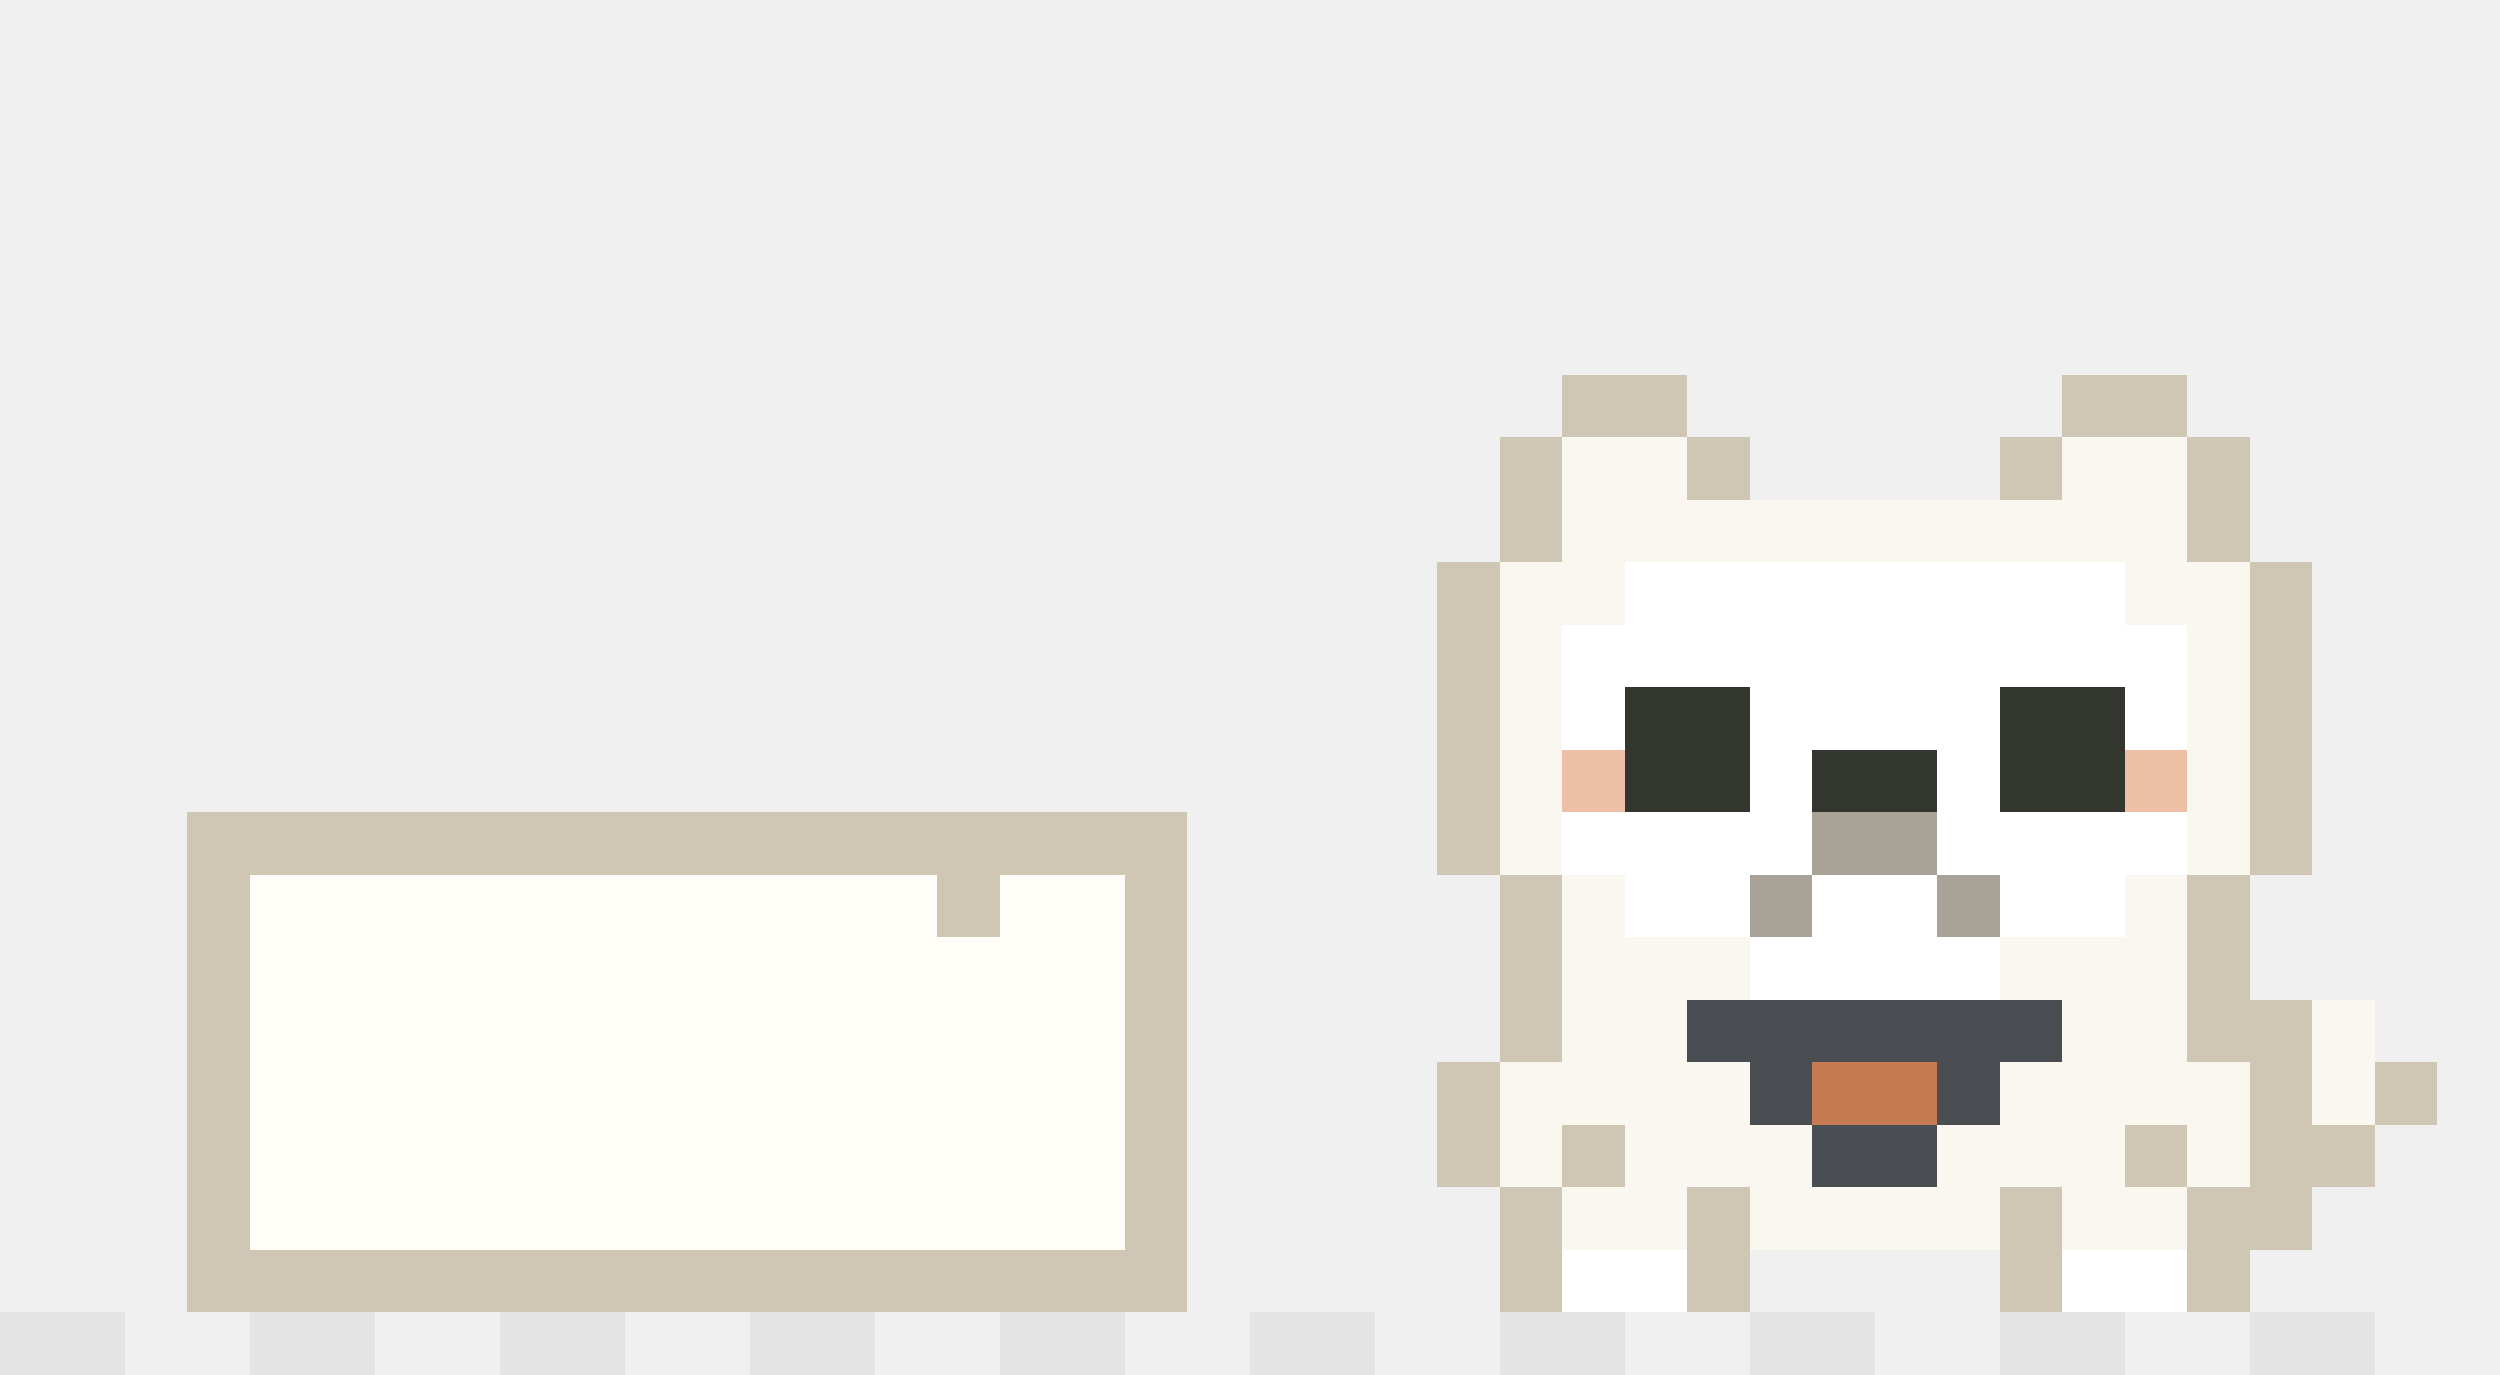
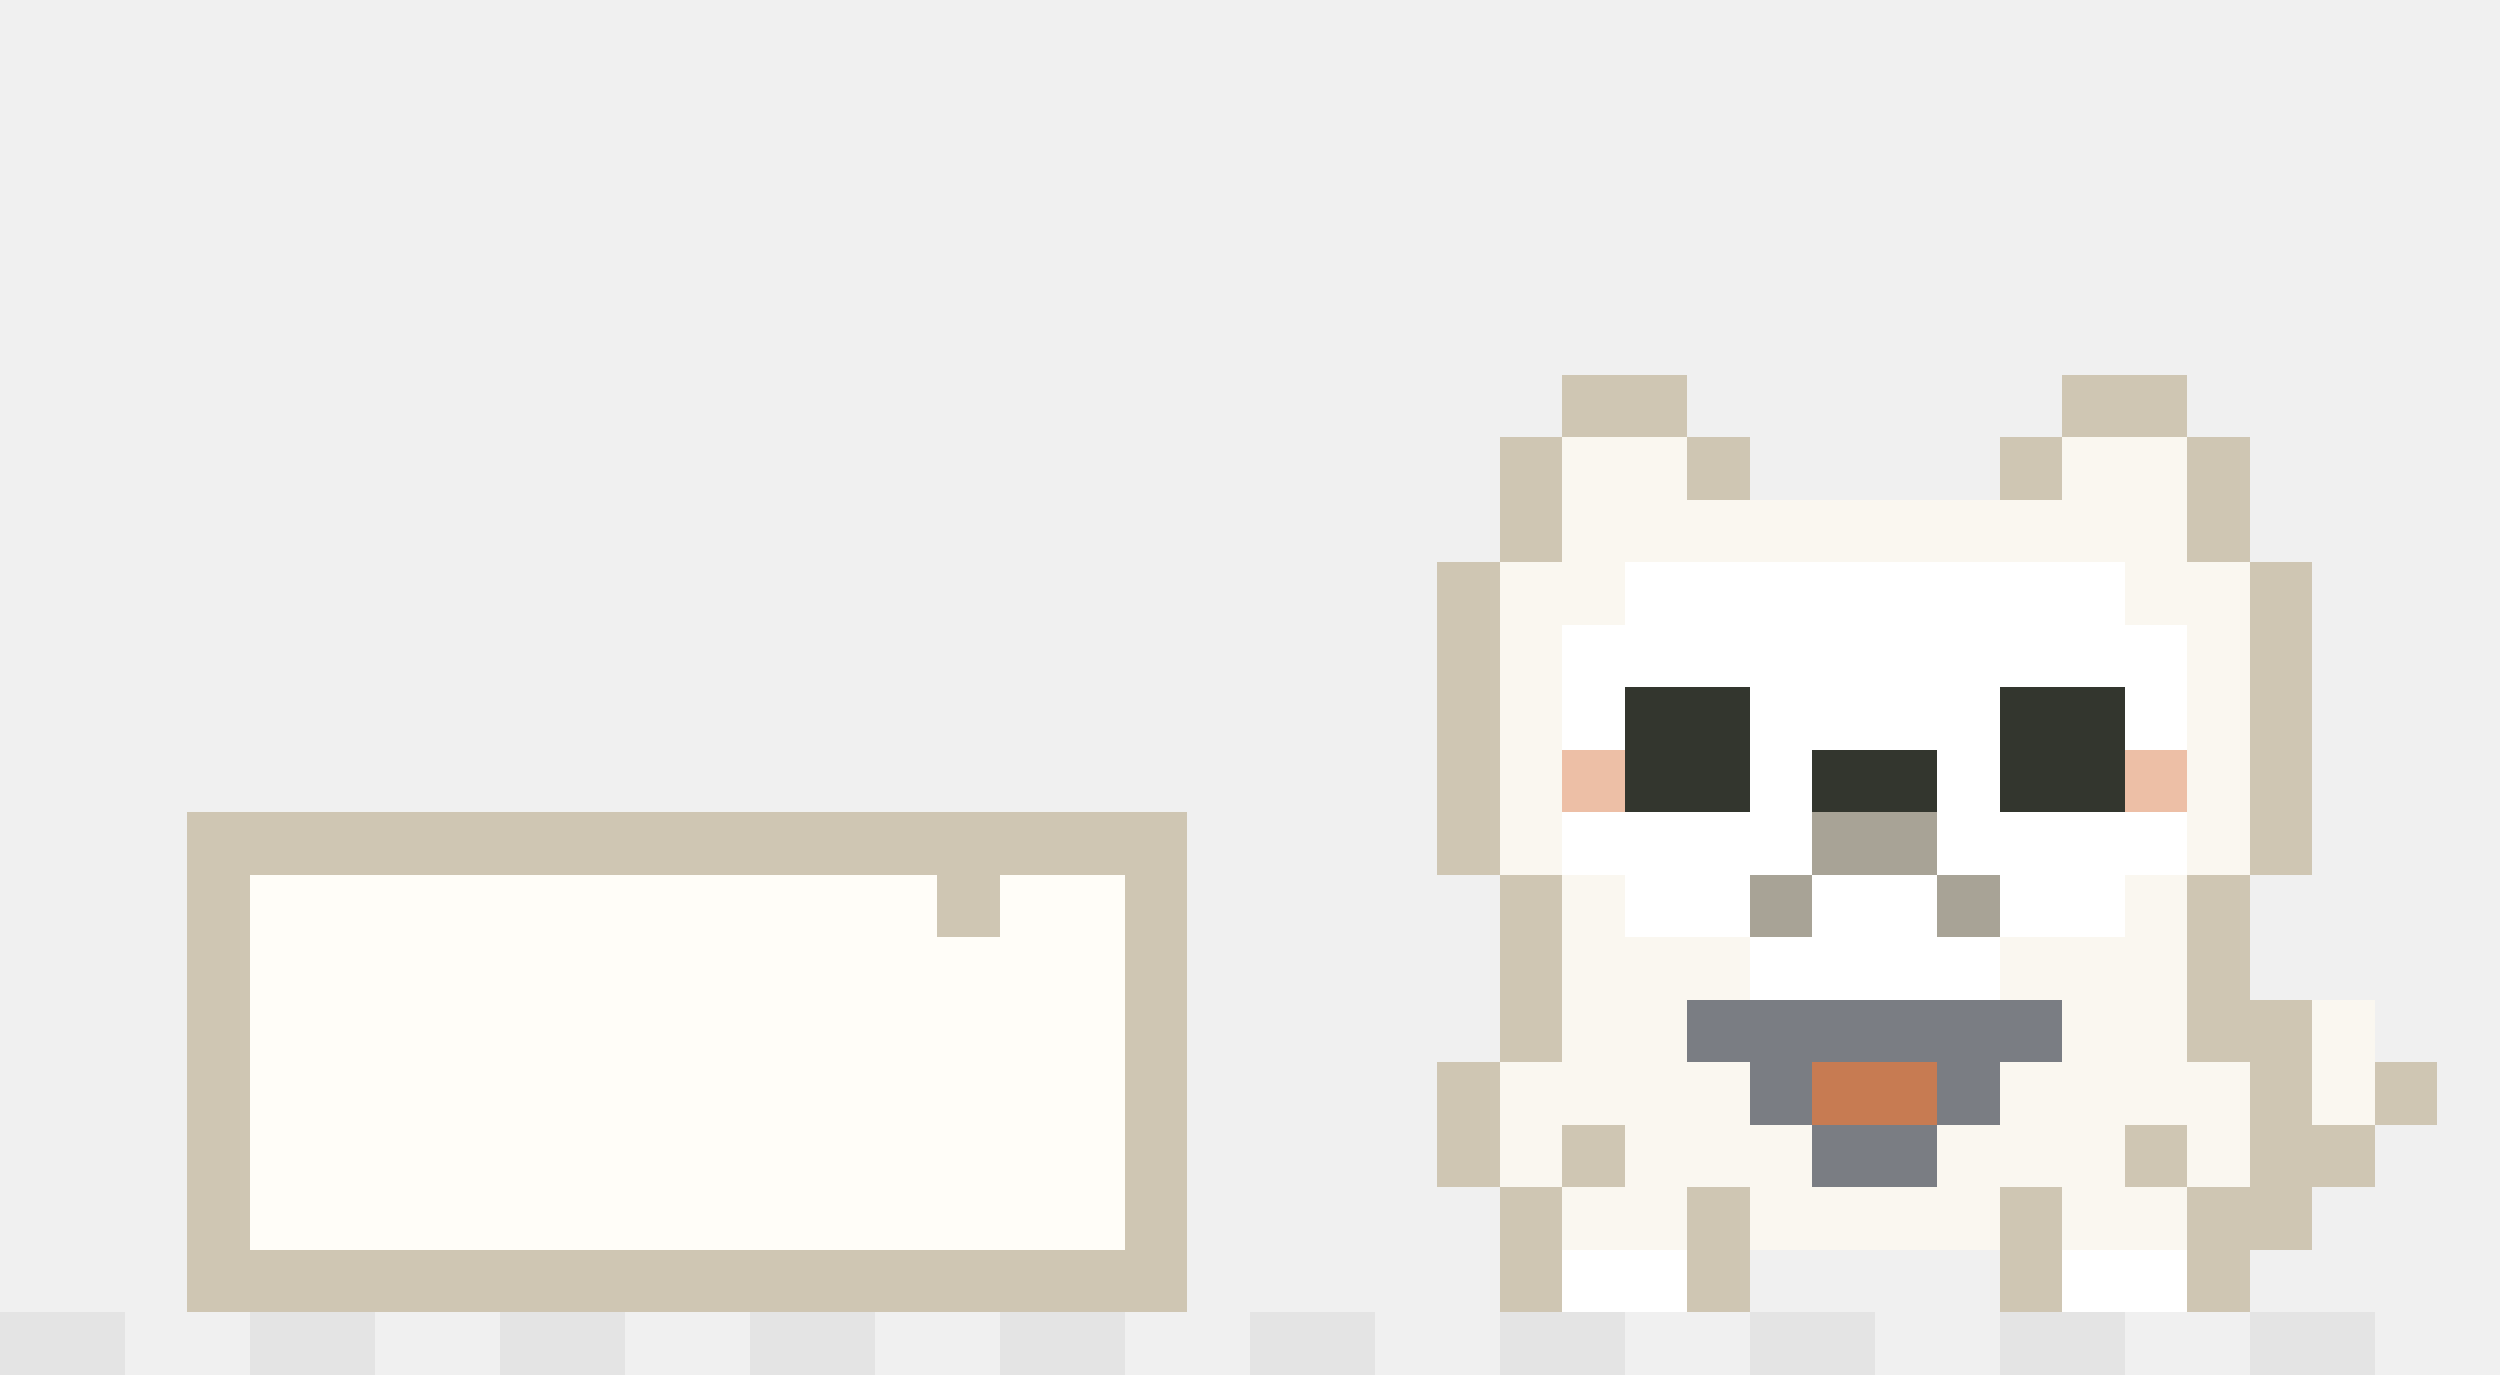
<svg xmlns="http://www.w3.org/2000/svg" viewBox="0 0 40 22" width="160" height="88" shape-rendering="crispEdges">
  <style>.wag{animation:wag .6s infinite alternate step-end}@keyframes wag{50%{transform:translateY(-1px)}}.blink{opacity:0;animation:blink 3.2s infinite step-end}@keyframes blink{0%{opacity:0}92%{opacity:1}97%{opacity:0}}@media (prefers-reduced-motion:reduce){*{animation:none!important}.blink{opacity:0}}.b0{opacity:0;animation:bar 2.4s 0.0s infinite step-end}.b1{opacity:0;animation:bar 2.4s 0.3s infinite step-end}.b2{opacity:0;animation:bar 2.4s 0.6s infinite step-end}.b3{opacity:0;animation:bar 2.4s 0.9s infinite step-end}.b4{opacity:0;animation:bar 2.4s 1.2s infinite step-end}.b5{opacity:0;animation:bar 2.4s 1.5s infinite step-end}@keyframes bar{0%{opacity:0}5%,85%{opacity:1}100%{opacity:0}}</style>
  <rect x="0" y="21" width="2" height="1" fill="#E4E4E4" />
  <rect x="4" y="21" width="2" height="1" fill="#E4E4E4" />
  <rect x="8" y="21" width="2" height="1" fill="#E4E4E4" />
  <rect x="12" y="21" width="2" height="1" fill="#E4E4E4" />
  <rect x="16" y="21" width="2" height="1" fill="#E4E4E4" />
  <rect x="20" y="21" width="2" height="1" fill="#E4E4E4" />
  <rect x="24" y="21" width="2" height="1" fill="#E4E4E4" />
  <rect x="28" y="21" width="2" height="1" fill="#E4E4E4" />
  <rect x="32" y="21" width="2" height="1" fill="#E4E4E4" />
  <rect x="36" y="21" width="2" height="1" fill="#E4E4E4" />
  <rect x="3" y="13" width="16" height="1" fill="#CFC6B3" />
  <rect x="3" y="14" width="1" height="1" fill="#CFC6B3" />
  <rect x="4" y="14" width="11" height="1" fill="#FFFDF8" />
  <rect x="15" y="14" width="1" height="1" fill="#CFC6B3" />
  <rect x="16" y="14" width="2" height="1" fill="#FFFDF8" />
  <rect x="18" y="14" width="1" height="1" fill="#CFC6B3" />
  <rect x="3" y="15" width="1" height="1" fill="#CFC6B3" />
  <rect x="4" y="15" width="14" height="1" fill="#FFFDF8" />
  <rect x="18" y="15" width="1" height="1" fill="#CFC6B3" />
  <rect x="3" y="16" width="1" height="1" fill="#CFC6B3" />
  <rect x="4" y="16" width="14" height="1" fill="#FFFDF8" />
  <rect x="18" y="16" width="1" height="1" fill="#CFC6B3" />
  <rect x="3" y="17" width="1" height="1" fill="#CFC6B3" />
  <rect x="4" y="17" width="14" height="1" fill="#FFFDF8" />
  <rect x="18" y="17" width="1" height="1" fill="#CFC6B3" />
  <rect x="3" y="18" width="1" height="1" fill="#CFC6B3" />
  <rect x="4" y="18" width="14" height="1" fill="#FFFDF8" />
  <rect x="18" y="18" width="1" height="1" fill="#CFC6B3" />
  <rect x="3" y="19" width="1" height="1" fill="#CFC6B3" />
  <rect x="4" y="19" width="14" height="1" fill="#FFFDF8" />
  <rect x="18" y="19" width="1" height="1" fill="#CFC6B3" />
  <rect x="3" y="20" width="16" height="1" fill="#CFC6B3" />
  <rect class="b0" x="6" y="16" width="1" height="4" fill="#33362E" />
  <rect class="b1" x="8" y="16" width="1" height="4" fill="#33362E" />
  <rect class="b2" x="9" y="16" width="1" height="4" fill="#33362E" />
  <rect class="b3" x="11" y="16" width="1" height="4" fill="#33362E" />
  <rect class="b4" x="13" y="16" width="1" height="4" fill="#33362E" />
  <rect class="b5" x="14" y="16" width="1" height="4" fill="#33362E" />
  <g class="wag">
    <rect x="36" y="16" width="1" height="1" fill="#CFC6B3" />
    <rect x="37" y="16" width="1" height="1" fill="#FAF7F0" />
    <rect x="35" y="17" width="1" height="1" fill="#CFC6B3" />
    <rect x="36" y="17" width="2" height="1" fill="#FAF7F0" />
    <rect x="38" y="17" width="1" height="1" fill="#CFC6B3" />
    <rect x="34" y="18" width="1" height="1" fill="#CFC6B3" />
    <rect x="35" y="18" width="2" height="1" fill="#FAF7F0" />
    <rect x="37" y="18" width="1" height="1" fill="#CFC6B3" />
    <rect x="35" y="19" width="2" height="1" fill="#CFC6B3" />
  </g>
  <rect x="25" y="6" width="2" height="1" fill="#CFC6B3" />
  <rect x="33" y="6" width="2" height="1" fill="#CFC6B3" />
  <rect x="24" y="7" width="1" height="1" fill="#CFC6B3" />
  <rect x="25" y="7" width="2" height="1" fill="#FAF7F0" />
  <rect x="27" y="7" width="1" height="1" fill="#CFC6B3" />
  <rect x="32" y="7" width="1" height="1" fill="#CFC6B3" />
  <rect x="33" y="7" width="2" height="1" fill="#FAF7F0" />
  <rect x="35" y="7" width="1" height="1" fill="#CFC6B3" />
  <rect x="24" y="8" width="1" height="1" fill="#CFC6B3" />
  <rect x="25" y="8" width="10" height="1" fill="#FAF7F0" />
  <rect x="35" y="8" width="1" height="1" fill="#CFC6B3" />
  <rect x="23" y="9" width="1" height="1" fill="#CFC6B3" />
  <rect x="24" y="9" width="2" height="1" fill="#FAF7F0" />
  <rect x="26" y="9" width="8" height="1" fill="#FFFFFF" />
  <rect x="34" y="9" width="2" height="1" fill="#FAF7F0" />
  <rect x="36" y="9" width="1" height="1" fill="#CFC6B3" />
  <rect x="23" y="10" width="1" height="1" fill="#CFC6B3" />
  <rect x="24" y="10" width="1" height="1" fill="#FAF7F0" />
  <rect x="25" y="10" width="10" height="1" fill="#FFFFFF" />
  <rect x="35" y="10" width="1" height="1" fill="#FAF7F0" />
  <rect x="36" y="10" width="1" height="1" fill="#CFC6B3" />
  <rect x="23" y="11" width="1" height="1" fill="#CFC6B3" />
  <rect x="24" y="11" width="1" height="1" fill="#FAF7F0" />
  <rect x="25" y="11" width="1" height="1" fill="#FFFFFF" />
  <rect x="26" y="11" width="2" height="1" fill="#33362E" />
  <rect x="28" y="11" width="4" height="1" fill="#FFFFFF" />
  <rect x="32" y="11" width="2" height="1" fill="#33362E" />
  <rect x="34" y="11" width="1" height="1" fill="#FFFFFF" />
  <rect x="35" y="11" width="1" height="1" fill="#FAF7F0" />
  <rect x="36" y="11" width="1" height="1" fill="#CFC6B3" />
  <rect x="23" y="12" width="1" height="1" fill="#CFC6B3" />
  <rect x="24" y="12" width="1" height="1" fill="#FAF7F0" />
  <rect x="25" y="12" width="1" height="1" fill="#EDBFA6" />
  <rect x="26" y="12" width="2" height="1" fill="#33362E" />
  <rect x="28" y="12" width="1" height="1" fill="#FFFFFF" />
  <rect x="29" y="12" width="2" height="1" fill="#33362E" />
  <rect x="31" y="12" width="1" height="1" fill="#FFFFFF" />
  <rect x="32" y="12" width="2" height="1" fill="#33362E" />
  <rect x="34" y="12" width="1" height="1" fill="#EDBFA6" />
  <rect x="35" y="12" width="1" height="1" fill="#FAF7F0" />
  <rect x="36" y="12" width="1" height="1" fill="#CFC6B3" />
  <rect x="23" y="13" width="1" height="1" fill="#CFC6B3" />
  <rect x="24" y="13" width="1" height="1" fill="#FAF7F0" />
  <rect x="25" y="13" width="4" height="1" fill="#FFFFFF" />
  <rect x="29" y="13" width="2" height="1" fill="#A8A396" />
  <rect x="31" y="13" width="4" height="1" fill="#FFFFFF" />
  <rect x="35" y="13" width="1" height="1" fill="#FAF7F0" />
  <rect x="36" y="13" width="1" height="1" fill="#CFC6B3" />
  <rect x="24" y="14" width="1" height="1" fill="#CFC6B3" />
  <rect x="25" y="14" width="1" height="1" fill="#FAF7F0" />
  <rect x="26" y="14" width="2" height="1" fill="#FFFFFF" />
  <rect x="28" y="14" width="1" height="1" fill="#A8A396" />
  <rect x="29" y="14" width="2" height="1" fill="#FFFFFF" />
  <rect x="31" y="14" width="1" height="1" fill="#A8A396" />
  <rect x="32" y="14" width="2" height="1" fill="#FFFFFF" />
  <rect x="34" y="14" width="1" height="1" fill="#FAF7F0" />
  <rect x="35" y="14" width="1" height="1" fill="#CFC6B3" />
  <rect x="24" y="15" width="1" height="1" fill="#CFC6B3" />
  <rect x="25" y="15" width="3" height="1" fill="#FAF7F0" />
  <rect x="28" y="15" width="4" height="1" fill="#FFFFFF" />
  <rect x="32" y="15" width="3" height="1" fill="#FAF7F0" />
  <rect x="35" y="15" width="1" height="1" fill="#CFC6B3" />
  <rect x="24" y="16" width="1" height="1" fill="#CFC6B3" />
  <rect x="25" y="16" width="2" height="1" fill="#FAF7F0" />
-   <rect x="27" y="16" width="6" height="1" fill="#4A4D52" />
+   <rect x="27" y="16" width="6" height="1" fill="#7A7D83" />
  <rect x="33" y="16" width="2" height="1" fill="#FAF7F0" />
  <rect x="35" y="16" width="1" height="1" fill="#CFC6B3" />
  <rect x="23" y="17" width="1" height="1" fill="#CFC6B3" />
  <rect x="24" y="17" width="4" height="1" fill="#FAF7F0" />
-   <rect x="28" y="17" width="1" height="1" fill="#4A4D52" />
+   <rect x="28" y="17" width="1" height="1" fill="#7A7D83" />
  <rect x="29" y="17" width="2" height="1" fill="#C77B52" />
-   <rect x="31" y="17" width="1" height="1" fill="#4A4D52" />
+   <rect x="31" y="17" width="1" height="1" fill="#7A7D83" />
  <rect x="32" y="17" width="4" height="1" fill="#FAF7F0" />
  <rect x="36" y="17" width="1" height="1" fill="#CFC6B3" />
  <rect x="23" y="18" width="1" height="1" fill="#CFC6B3" />
  <rect x="24" y="18" width="1" height="1" fill="#FAF7F0" />
  <rect x="25" y="18" width="1" height="1" fill="#CFC6B3" />
  <rect x="26" y="18" width="3" height="1" fill="#FAF7F0" />
-   <rect x="29" y="18" width="2" height="1" fill="#4A4D52" />
+   <rect x="29" y="18" width="2" height="1" fill="#7A7D83" />
  <rect x="31" y="18" width="3" height="1" fill="#FAF7F0" />
  <rect x="34" y="18" width="1" height="1" fill="#CFC6B3" />
  <rect x="35" y="18" width="1" height="1" fill="#FAF7F0" />
  <rect x="36" y="18" width="1" height="1" fill="#CFC6B3" />
  <rect x="24" y="19" width="1" height="1" fill="#CFC6B3" />
  <rect x="25" y="19" width="2" height="1" fill="#FAF7F0" />
  <rect x="27" y="19" width="1" height="1" fill="#CFC6B3" />
  <rect x="28" y="19" width="4" height="1" fill="#FAF7F0" />
  <rect x="32" y="19" width="1" height="1" fill="#CFC6B3" />
  <rect x="33" y="19" width="2" height="1" fill="#FAF7F0" />
  <rect x="35" y="19" width="1" height="1" fill="#CFC6B3" />
  <rect x="24" y="20" width="1" height="1" fill="#CFC6B3" />
  <rect x="25" y="20" width="2" height="1" fill="#FFFFFF" />
  <rect x="27" y="20" width="1" height="1" fill="#CFC6B3" />
  <rect x="32" y="20" width="1" height="1" fill="#CFC6B3" />
  <rect x="33" y="20" width="2" height="1" fill="#FFFFFF" />
  <rect x="35" y="20" width="1" height="1" fill="#CFC6B3" />
  <g class="blink">
    <rect x="26" y="11" width="2" height="1" fill="#FFFFFF" />
    <rect x="32" y="11" width="2" height="1" fill="#FFFFFF" />
  </g>
</svg>
